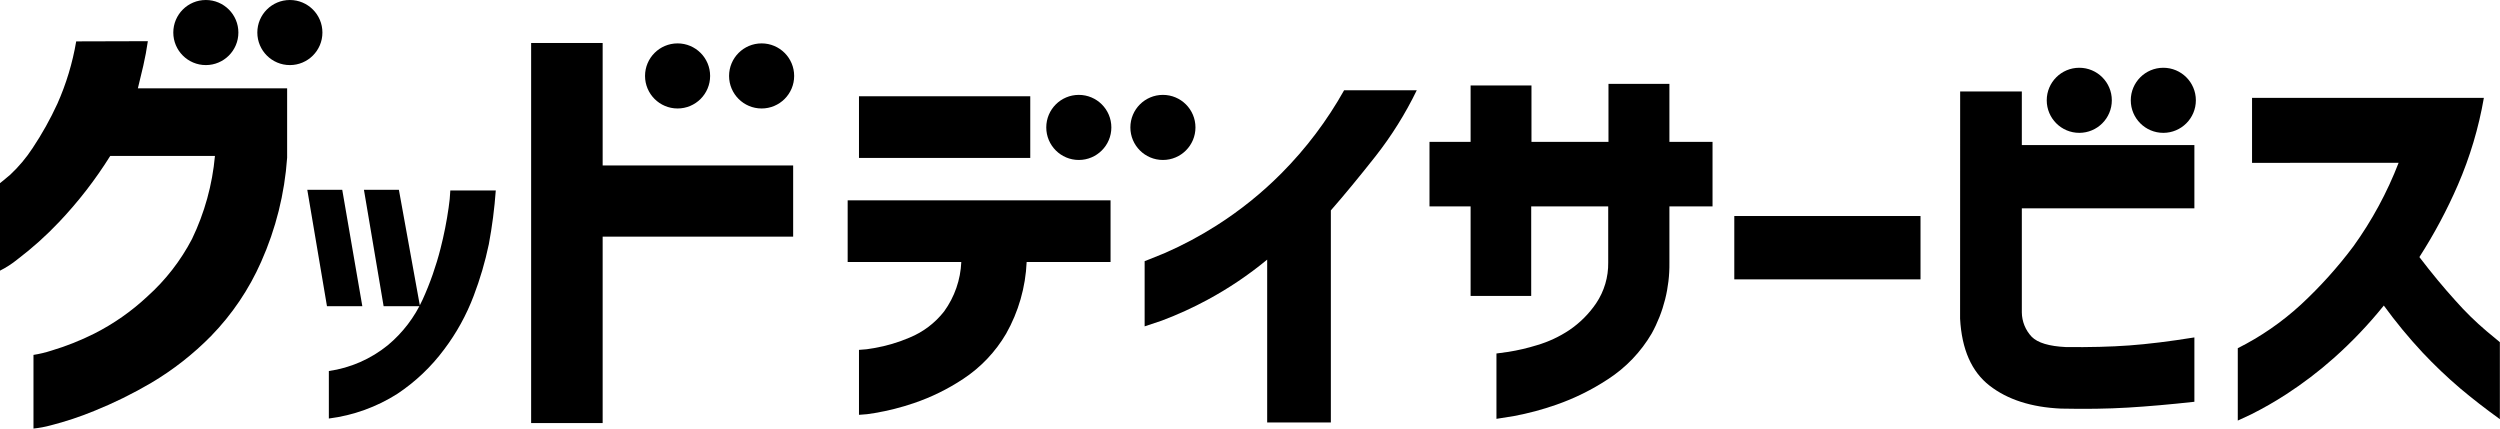
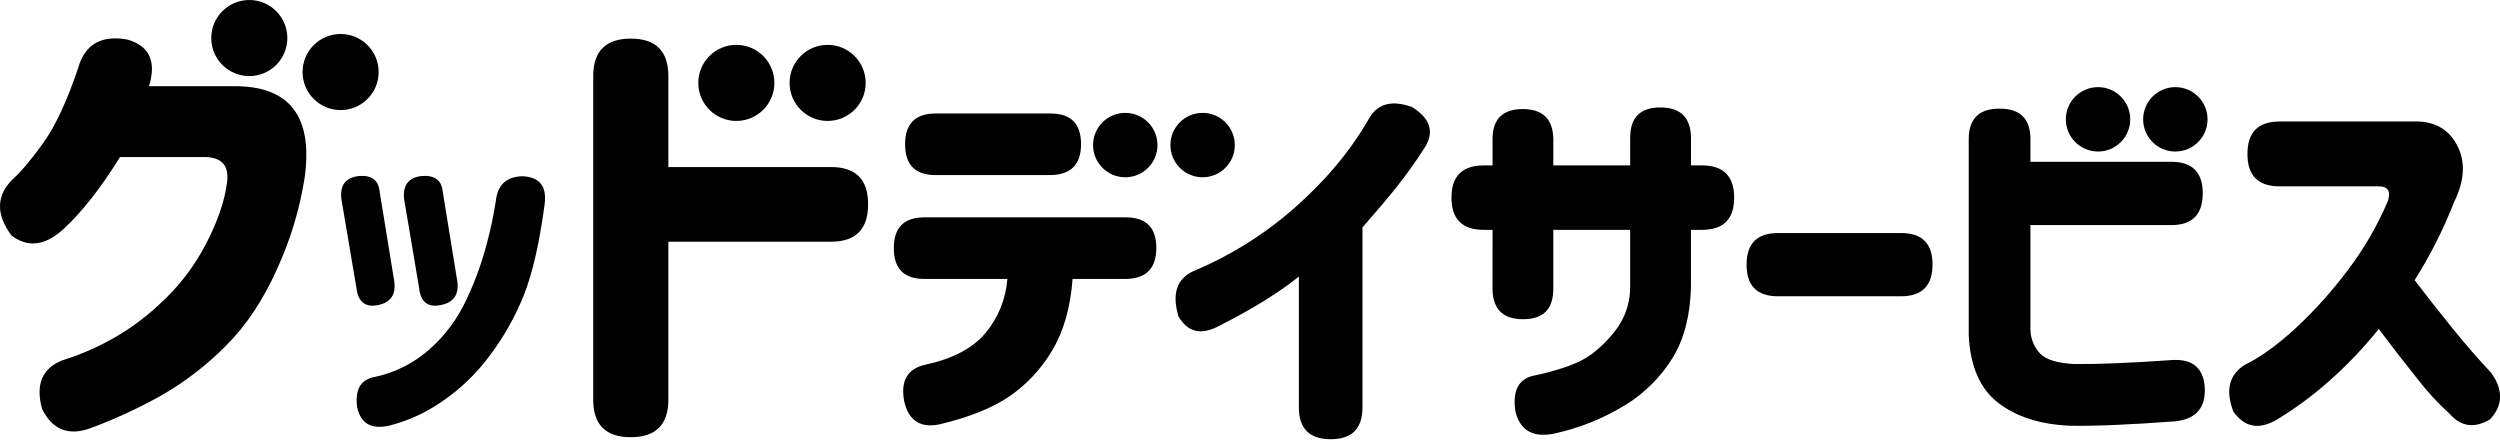
- <svg xmlns="http://www.w3.org/2000/svg" viewBox="0 0 373.35 64">
-   <path class="cls-1" d="M51.11,28.34l3,17.39H48.83L45.89,28.34Zm-2,34.16V55.41a18.07,18.07,0,0,0,8.8-3.85,19.25,19.25,0,0,0,5.22-6.85,45.44,45.44,0,0,0,2.66-7.6A56.27,56.27,0,0,0,67,31a22.75,22.75,0,0,0,.25-2.56h6.79A71.76,71.76,0,0,1,73,36.48a50.65,50.65,0,0,1-2.26,7.7,32.11,32.11,0,0,1-4.41,8,28.06,28.06,0,0,1-7,6.64A24.87,24.87,0,0,1,49.13,62.5ZM59.57,28.34l3.15,17.39H57.29L54.35,28.34Z" />
-   <path class="cls-1" d="M211.58,13.48a54.5,54.5,0,0,1-6.17,9.87q-3.65,4.63-6.66,8.07V63.09h-9.51V38.77a54.87,54.87,0,0,1-8.91,6,54.71,54.71,0,0,1-6.8,3.1c-1.69.58-2.55.87-2.59.87V39S172,38.6,174,37.77a56.44,56.44,0,0,0,7.67-4.09,56,56,0,0,0,9.73-7.83,57.43,57.43,0,0,0,9.33-12.37Z" />
-   <path class="cls-1" d="M219.62,44.19V30.82h-6.14V21.19h6.14V12.76h9.09v8.43h11.5V12.52h9.1v8.67h6.44v9.63h-6.44v8.43a21.3,21.3,0,0,1-2.65,10.56,20.43,20.43,0,0,1-6.51,6.81,35,35,0,0,1-7.73,3.82,42.58,42.58,0,0,1-6.32,1.69l-2.62.42V52.79l1.77-.24a31.06,31.06,0,0,0,4.28-1,17.77,17.77,0,0,0,4.84-2.26,15.06,15.06,0,0,0,4-4,10.61,10.61,0,0,0,1.8-6.08V30.82h-11.5V44.19Z" />
-   <path class="cls-1" d="M259,41.72V32.26h27.81v9.46Z" />
-   <path class="cls-1" d="M336.32,24.32v-9.7h34.62a57.27,57.27,0,0,1-3.88,13,75.57,75.57,0,0,1-5.75,10.77c1.81,2.37,3.6,4.54,5.39,6.51a45.2,45.2,0,0,0,4.63,4.54l2,1.66v11.5c-2.17-1.57-4.13-3.09-5.9-4.58a69.86,69.86,0,0,1-5.66-5.39A74.58,74.58,0,0,1,356,45.63a65.17,65.17,0,0,1-7.49,7.86,59,59,0,0,1-7.08,5.39,54.26,54.26,0,0,1-5.24,3q-2,.93-2,.93V52a41.22,41.22,0,0,0,9.42-6.5,65.11,65.11,0,0,0,7.86-8.73,55.69,55.69,0,0,0,6.74-12.46Z" />
-   <path class="cls-1" d="M22.08,6.15c-.18,1.26-.41,2.48-.68,3.66s-.54,2.3-.81,3.38H42.88V23.56A46.06,46.06,0,0,1,39,39.1a37.65,37.65,0,0,1-7.48,11.08,44,44,0,0,1-8.94,7,64.2,64.2,0,0,1-8.54,4.2,48.78,48.78,0,0,1-6.46,2.14A15.85,15.85,0,0,1,5,64V53a17.23,17.23,0,0,0,2.68-.64,39.47,39.47,0,0,0,6.4-2.54A34.19,34.19,0,0,0,22,44.28a30.43,30.43,0,0,0,6.68-8.6,36.07,36.07,0,0,0,3.42-12.39H16.46a62.32,62.32,0,0,1-7.65,9.88,51.14,51.14,0,0,1-6.2,5.56A14.2,14.2,0,0,1,0,40.42V27.35s.55-.42,1.52-1.25a21.7,21.7,0,0,0,3.36-4,48.45,48.45,0,0,0,3.69-6.61,38.93,38.93,0,0,0,2.81-9.31Z" />
-   <circle class="cls-1" cx="30.74" cy="4.86" r="4.86" />
-   <circle class="cls-1" cx="43.29" cy="4.86" r="4.86" />
-   <path class="cls-1" d="M79.32,63.18V6.42H90V24.71h28.45V35.34H90V63.18Z" />
-   <circle class="cls-1" cx="101.19" cy="11.34" r="4.86" />
-   <circle class="cls-1" cx="113.74" cy="11.34" r="4.86" />
-   <path class="cls-1" d="M126.59,39.13V29.92h39.26v9.21H153.32a23.84,23.84,0,0,1-3.07,10.71,20.48,20.48,0,0,1-6.41,6.75,31.9,31.9,0,0,1-7.35,3.61,37.44,37.44,0,0,1-5.84,1.48,16.56,16.56,0,0,1-2.37.27v-9.7a15.3,15.3,0,0,0,2.28-.27,23.58,23.58,0,0,0,5.27-1.56A12.62,12.62,0,0,0,141,46.5a13.54,13.54,0,0,0,2.56-7.37Zm1.69-15.54V14.38h25.58v9.21Z" />
-   <circle class="cls-1" cx="161.11" cy="19.03" r="4.86" />
-   <circle class="cls-1" cx="173.67" cy="19.03" r="4.86" />
-   <path class="cls-1" d="M292.73,13.66h9.21v8h25.77v9.45H301.94V46.65a5.38,5.38,0,0,0,1.48,3.65q1.35,1.35,5.09,1.53,5.3.06,9.45-.24t9.75-1.2V60q-5.41.6-9.93.87t-10,.15q-6.63-.3-10.66-3.43t-4.4-10Z" />
-   <circle class="cls-1" cx="310.52" cy="14.98" r="4.86" />
-   <circle class="cls-1" cx="323.07" cy="14.98" r="4.86" />
+ <svg xmlns="http://www.w3.org/2000/svg" viewBox="0 0 910.73 160">
+   <g id="レイヤー_2" data-name="レイヤー 2">
+     <g id="レイヤー_1-2" data-name="レイヤー 1">
+       <path d="M138.25,69.47l5.37,33q1,7.29-5.92,8.67T129.86,105l-5.51-32.61q-.82-7.42,6.33-8.26Q137.57,63.56,138.25,69.47Zm3.58,85.58q-9.78,2.2-11.7-6.61-1.38-9.76,6.47-11.14a43.69,43.69,0,0,0,19.81-10,54.43,54.43,0,0,0,13.48-18.1,115.78,115.78,0,0,0,7.5-20.64,140.66,140.66,0,0,0,3.24-15.41q1-8.79,9.76-8.94,9.36.42,8,10.32Q195.62,95.2,191,107.1a95.23,95.23,0,0,1-12.53,22.36,71.32,71.32,0,0,1-17.74,17A58.82,58.82,0,0,1,141.83,155.05Zm19.4-85.58,5.36,33q1,7.29-6.05,8.67T152.7,105l-5.51-32.61q-.69-7.42,6.33-8.26Q160.54,63.56,161.23,69.47Z" />
+       <circle cx="268.24" cy="30.2" r="13.86" />
+       <circle cx="301.5" cy="30.2" r="13.86" />
+       <path d="M216.1,27.76q0-13.68,13.69-13.69t13.69,13.69V60.85h59.25q13.51,0,13.52,13.52,0,13.68-13.52,13.69H243.48v57.52q0,13.68-13.69,13.69T216.1,145.58Z" />
+       <path d="M519.08,53.66a170.45,170.45,0,0,1-10.35,14.52q-5.06,6.31-12.39,14.67v65.56q0,11.6-11.59,11.59t-11.58-11.59V100.74q-11.3,9.11-30.36,18.63-8.81,4-13.5-4.11-3.66-12.17,5.28-16.42a136.91,136.91,0,0,0,20.17-10.49,135.63,135.63,0,0,0,23.69-19.07,122.34,122.34,0,0,0,20.68-26.77q4.69-7.32,15.25-3.52Q524.36,45.16,519.08,53.66Z" />
+       <path d="M543.72,83.73h-3.23q-11.73,0-11.73-11.73t11.73-11.74h3.23V50.73q0-11,11-11t11.14,11v9.53h28V50.14q0-11,11-11t11.15,11V60.26h4q11.73,0,11.73,11.74T620,83.73h-4v20.53q-.3,15.4-6.46,25.75a52.62,52.62,0,0,1-17.31,17.45,83.46,83.46,0,0,1-26.69,10.63q-11,1.91-13.49-8.21-1.77-11.73,7.48-13.2,13.94-3.08,19.8-7.33a44.06,44.06,0,0,0,10.12-10.27,25.85,25.85,0,0,0,4.4-14.82V83.73h-28v21.56q0,11-11,11t-11.14-11Z" />
+       <path d="M636.27,96.34q0-11.43,11.44-11.44h44.88Q704,84.9,704,96.34q0,11.59-11.44,11.59H647.71q-11.44,0-11.44-11.44Z" />
+       <path d="M818.73,56q0-11.73,11.73-11.74H879q11.29-.44,16.06,8.59T894,73.61a167.42,167.42,0,0,1-14.37,28.45q6.6,8.66,13.78,17.53t14.09,16.21q6.74,9.39-.44,17-8.52,5-14.67-2.05a96.43,96.43,0,0,1-11.88-12.91q-7.05-8.79-13.94-18A155,155,0,0,1,848.28,139a131.55,131.55,0,0,1-18.84,13.86q-9.69,5.73-15.85-2.93-4.4-11.58,4.11-17,8.35-4,18.56-13.35A159,159,0,0,0,855.4,98.25a118.09,118.09,0,0,0,14.52-25.08c1.07-3.52,0-5.28-3.38-5.28H830.46q-11.73,0-11.73-11.73Z" />
+       <path d="M54.28,31.4H84.94q30.84-.34,26,33.61a126.4,126.4,0,0,1-9.87,32.66Q93.43,114.92,82.26,126a109.89,109.89,0,0,1-23.13,17.85,182.87,182.87,0,0,1-25.82,12q-12.3,4.68-18-6.93-3.63-13.34,7.45-17.67a93.72,93.72,0,0,0,14.9-6.07,87.76,87.76,0,0,0,20.27-14.2A77.67,77.67,0,0,0,75,88.92q6.49-12.47,7.71-22.52,1.22-9-8-9.19h-31Q33.66,73.5,23.61,83,13.38,92.74,4.2,85.8q-8.49-11.43.18-20.27Q9.23,61.21,15.81,52T28.46,24.81q3.65-13,18-10.39Q58.44,17.89,54.28,31.4Z" />
+       <circle cx="90.82" cy="13.86" r="13.86" />
+       <circle cx="124.08" cy="26.24" r="13.86" />
+       <path d="M325.61,90.33q0-11.14,11.15-11.15H410.1q11.14,0,11.14,11.15T410.1,101.62H390.74q-1.19,15.7-7.48,26.11a53,53,0,0,1-15.62,16.72q-9.33,6.31-25.31,10.12-10.41,2.2-12.9-8.21-2.21-11.3,7.62-13.49,15-3.23,21.93-11.52a34.75,34.75,0,0,0,8-19.73H336.76q-11.14,0-11.15-11.14Zm4.11-37.84q0-11.15,11.15-11.15h41.8q11.15,0,11.15,11.15T382.67,63.78h-41.8q-11.14,0-11.15-11.14Z" />
+       <circle cx="409.93" cy="52.85" r="11.73" />
+       <circle cx="438.1" cy="52.85" r="11.73" />
+       <path d="M728.52,39.58q11.15,0,11.15,11.15v8.21H791q11.43,0,11.44,11.44Q802.45,82,791,82H739.67v38a13,13,0,0,0,3.59,8.87q3.3,3.3,12.4,3.74,12.9.15,35.79-1.46,11-.59,11.73,10,.59,11-10.56,12.32-25.38,1.9-38.72,1.61-16.14-.73-26-8.36t-10.71-24.49V50.73q0-11.15,11.15-11.15Z" />
+       <circle cx="764.3" cy="43.47" r="11.73" />
+       <circle cx="792.46" cy="43.47" r="11.73" />
+     </g>
+   </g>
</svg>
